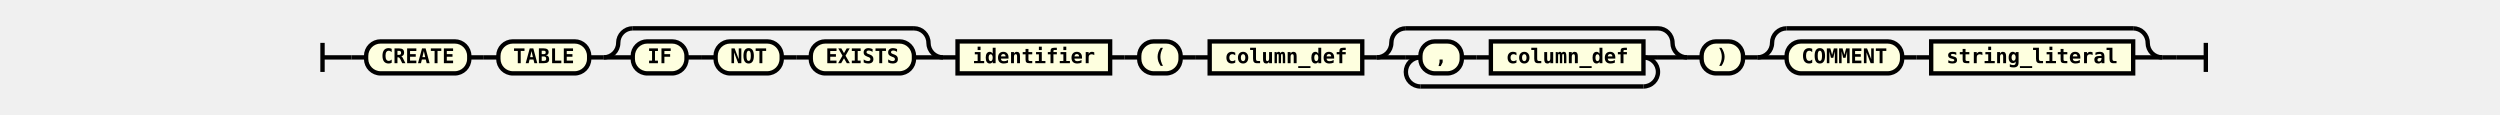
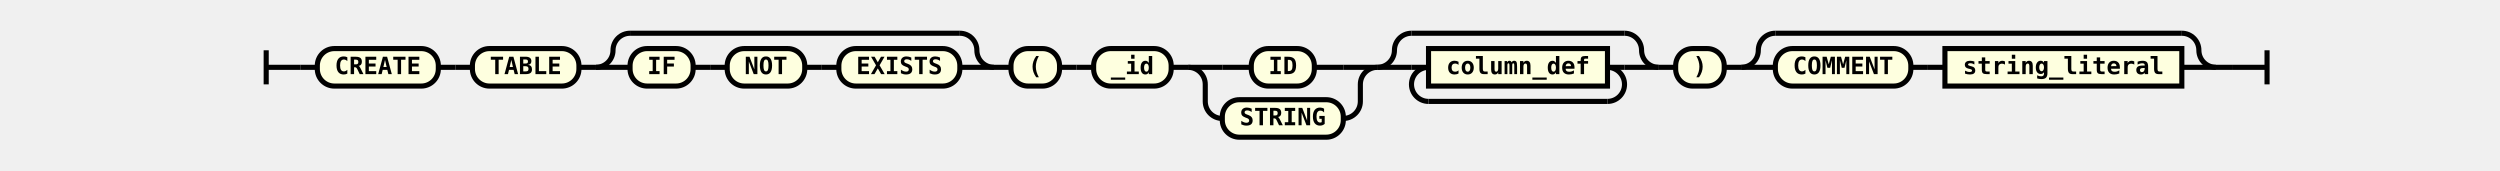
- <svg xmlns="http://www.w3.org/2000/svg" class="railroad-diagram" height="79" viewbox="0 0 1336 79" width="1336">
+ <svg xmlns="http://www.w3.org/2000/svg" class="railroad-diagram" height="100" viewbox="0 0 1214 100" width="1214">
  <g transform="translate(.5 .5)">
    <g>
      <path d="M20 29v20m0 -10h20">
   </path>
    </g>
    <path d="M40 39h10">
  </path>
    <g>
      <path d="M50 39h0">
   </path>
-       <path d="M1286 39h0">
+       <path d="M1164 39h0">
   </path>
      <g class="terminal">
        <path d="M50 39h0">
    </path>
        <path d="M121 39h0">
    </path>
        <rect height="22" rx="10" ry="10" width="71" x="50" y="28">
    </rect>
        <text x="85.5" y="43">
     CREATE
    </text>
      </g>
      <path d="M121 39h10">
   </path>
      <path d="M131 39h10">
   </path>
      <g class="terminal">
        <path d="M141 39h0">
    </path>
        <path d="M203.5 39h0">
    </path>
        <rect height="22" rx="10" ry="10" width="62.5" x="141" y="28">
    </rect>
        <text x="172.25" y="43">
     TABLE
    </text>
      </g>
      <path d="M203.5 39h10">
   </path>
      <g>
        <path d="M213.5 39h0">
    </path>
        <path d="M447 39h0">
    </path>
        <path d="M213.5 39a10 10 0 0 0 10 -10v0a10 10 0 0 1 10 -10">
    </path>
        <g>
          <path d="M233.5 19h193.5">
     </path>
        </g>
        <path d="M427 19a10 10 0 0 1 10 10v0a10 10 0 0 0 10 10">
    </path>
        <path d="M213.5 39h20">
    </path>
        <g>
          <path d="M233.5 39h0">
     </path>
          <path d="M427 39h0">
     </path>
          <g class="terminal">
            <path d="M233.5 39h0">
      </path>
            <path d="M270.5 39h0">
      </path>
            <rect height="22" rx="10" ry="10" width="37" x="233.5" y="28">
      </rect>
            <text x="252" y="43">
       IF
      </text>
          </g>
          <path d="M270.5 39h10">
     </path>
          <path d="M280.5 39h10">
     </path>
          <g class="terminal">
            <path d="M290.5 39h0">
      </path>
            <path d="M336 39h0">
      </path>
            <rect height="22" rx="10" ry="10" width="45.5" x="290.5" y="28">
      </rect>
            <text x="313.25" y="43">
       NOT
      </text>
          </g>
          <path d="M336 39h10">
     </path>
          <path d="M346 39h10">
     </path>
          <g class="terminal">
            <path d="M356 39h0">
      </path>
            <path d="M427 39h0">
      </path>
            <rect height="22" rx="10" ry="10" width="71" x="356" y="28">
      </rect>
            <text x="391.5" y="43">
       EXISTS
      </text>
          </g>
        </g>
        <path d="M427 39h20">
    </path>
      </g>
      <path d="M447 39h10">
   </path>
-       <g class="non-terminal">
+       <g class="terminal">
        <path d="M457 39h0">
    </path>
-         <path d="M562 39h0">
-     </path>
-         <rect height="22" width="105" x="457" y="28">
-     </rect>
-         <a>
-           <text x="509.5" y="43">
-       identifier
+         <path d="M485.5 39h0">
+     </path>
+         <rect height="22" rx="10" ry="10" width="28.5" x="457" y="28">
+     </rect>
+         <text x="471.25" y="43">
+      (
+     </text>
+       </g>
+       <path d="M485.5 39h10">
+    </path>
+       <path d="M495.5 39h10">
+    </path>
+       <g class="terminal">
+         <path d="M505.5 39h0">
+     </path>
+         <path d="M551 39h0">
+     </path>
+         <rect height="22" rx="10" ry="10" width="45.5" x="505.5" y="28">
+     </rect>
+         <text x="528.25" y="43">
+      _id
+     </text>
+       </g>
+       <path d="M551 39h10">
+    </path>
+       <g>
+         <path d="M561 39h0">
+     </path>
+         <path d="M672 39h0">
+     </path>
+         <path d="M561 39h20">
+     </path>
+         <g class="terminal">
+           <path d="M581 39h17">
+      </path>
+           <path d="M635 39h17">
+      </path>
+           <rect height="22" rx="10" ry="10" width="37" x="598" y="28">
+      </rect>
+           <text x="616.5" y="43">
+       ID
     </text>
-         </a>
-       </g>
-       <path d="M562 39h10">
-    </path>
-       <path d="M572 39h10">
-    </path>
-       <g class="terminal">
-         <path d="M582 39h0">
-     </path>
-         <path d="M610.5 39h0">
-     </path>
-         <rect height="22" rx="10" ry="10" width="28.5" x="582" y="28">
-     </rect>
-         <text x="596.25" y="43">
-      (
-     </text>
-       </g>
-       <path d="M610.5 39h10">
-    </path>
-       <path d="M620.5 39h10">
-    </path>
-       <g class="non-terminal">
-         <path d="M630.5 39h0">
-     </path>
-         <path d="M735.5 39h0">
-     </path>
-         <rect height="22" width="105" x="630.5" y="28">
-     </rect>
-         <a>
-           <text x="683" y="43">
-       column_def
+         </g>
+         <path d="M652 39h20">
+     </path>
+         <path d="M561 39a10 10 0 0 1 10 10v10a10 10 0 0 0 10 10">
+     </path>
+         <g class="terminal">
+           <path d="M581 69h0">
+      </path>
+           <path d="M652 69h0">
+      </path>
+           <rect height="22" rx="10" ry="10" width="71" x="581" y="58">
+      </rect>
+           <text x="616.5" y="73">
+       STRING
     </text>
-         </a>
-       </g>
-       <path d="M735.5 39h10">
-    </path>
+         </g>
+         <path d="M652 69a10 10 0 0 0 10 -10v-10a10 10 0 0 1 10 -10">
+     </path>
+       </g>
      <g>
-         <path d="M745.5 39h0">
-     </path>
-         <path d="M959 39h0">
-     </path>
-         <path d="M745.5 39a10 10 0 0 0 10 -10v0a10 10 0 0 1 10 -10">
-     </path>
-         <g>
-           <path d="M765.5 19h173.5">
-      </path>
-         </g>
-         <path d="M939 19a10 10 0 0 1 10 10v0a10 10 0 0 0 10 10">
-     </path>
-         <path d="M745.5 39h20">
-     </path>
-         <g>
-           <path d="M765.5 39h0">
-      </path>
-           <path d="M939 39h0">
-      </path>
-           <path d="M765.5 39h10">
+         <path d="M672 39h0">
+     </path>
+         <path d="M837 39h0">
+     </path>
+         <path d="M672 39a10 10 0 0 0 10 -10v0a10 10 0 0 1 10 -10">
+     </path>
+         <g>
+           <path d="M692 19h125">
+      </path>
+         </g>
+         <path d="M817 19a10 10 0 0 1 10 10v0a10 10 0 0 0 10 10">
+     </path>
+         <path d="M672 39h20">
+     </path>
+         <g>
+           <path d="M692 39h0">
+      </path>
+           <path d="M817 39h0">
+      </path>
+           <path d="M692 39h10">
+      </path>
+           <g class="non-terminal">
+             <path d="M702 39h0">
+       </path>
+             <path d="M807 39h0">
+       </path>
+             <rect height="22" width="105" x="702" y="28">
+       </rect>
+             <a>
+               <text x="754.5" y="43">
+         column_def
+        </text>
+             </a>
+           </g>
+           <path d="M807 39h10">
+      </path>
+           <path d="M702 39a10 10 0 0 0 -10 10v0a10 10 0 0 0 10 10">
     </path>
          <g>
-             <path d="M775.5 39h0">
-       </path>
-             <path d="M929 39h0">
-       </path>
-             <g class="terminal">
-               <path d="M775.5 39h0">
-        </path>
-               <path d="M804 39h0">
-        </path>
-               <rect height="22" rx="10" ry="10" width="28.5" x="775.5" y="28">
-        </rect>
-               <text x="789.75" y="43">
-         ,
-        </text>
-             </g>
-             <path d="M804 39h10">
-       </path>
-             <path d="M814 39h10">
-       </path>
-             <g class="non-terminal">
-               <path d="M824 39h0">
-        </path>
-               <path d="M929 39h0">
-        </path>
-               <rect height="22" width="105" x="824" y="28">
-        </rect>
-               <a>
-                 <text x="876.5" y="43">
-          column_def
-         </text>
-               </a>
-             </g>
-           </g>
-           <path d="M929 39h10">
-      </path>
-           <path d="M775.5 39a10 10 0 0 0 -10 10v0a10 10 0 0 0 10 10">
-      </path>
-           <g>
-             <path d="M775.5 59h153.5">
-       </path>
-           </g>
-           <path d="M929 59a10 10 0 0 0 10 -10v0a10 10 0 0 0 -10 -10">
-      </path>
-         </g>
-         <path d="M939 39h20">
-     </path>
-       </g>
-       <path d="M959 39h10">
-    </path>
-       <g class="terminal">
-         <path d="M969 39h0">
-     </path>
-         <path d="M997.5 39h0">
-     </path>
-         <rect height="22" rx="10" ry="10" width="28.5" x="969" y="28">
-     </rect>
-         <text x="983.25" y="43">
+             <path d="M702 59h105">
+       </path>
+           </g>
+           <path d="M807 59a10 10 0 0 0 10 -10v0a10 10 0 0 0 -10 -10">
+      </path>
+         </g>
+         <path d="M817 39h20">
+     </path>
+       </g>
+       <path d="M837 39h10">
+    </path>
+       <g class="terminal">
+         <path d="M847 39h0">
+     </path>
+         <path d="M875.5 39h0">
+     </path>
+         <rect height="22" rx="10" ry="10" width="28.5" x="847" y="28">
+     </rect>
+         <text x="861.25" y="43">
     )
    </text>
      </g>
-       <path d="M997.5 39h10">
+       <path d="M875.5 39h10">
   </path>
      <g>
-         <path d="M1007.5 39h0">
-     </path>
-         <path d="M1286 39h0">
-     </path>
-         <path d="M1007.5 39a10 10 0 0 0 10 -10v0a10 10 0 0 1 10 -10">
-     </path>
-         <g>
-           <path d="M1027.5 19h238.5">
-      </path>
-         </g>
-         <path d="M1266 19a10 10 0 0 1 10 10v0a10 10 0 0 0 10 10">
-     </path>
-         <path d="M1007.5 39h20">
-     </path>
-         <g>
-           <path d="M1027.5 39h0">
-      </path>
-           <path d="M1266 39h0">
+         <path d="M885.5 39h0">
+     </path>
+         <path d="M1164 39h0">
+     </path>
+         <path d="M885.5 39a10 10 0 0 0 10 -10v0a10 10 0 0 1 10 -10">
+     </path>
+         <g>
+           <path d="M905.5 19h238.5">
+      </path>
+         </g>
+         <path d="M1144 19a10 10 0 0 1 10 10v0a10 10 0 0 0 10 10">
+     </path>
+         <path d="M885.5 39h20">
+     </path>
+         <g>
+           <path d="M905.5 39h0">
+      </path>
+           <path d="M1144 39h0">
     </path>
          <g class="terminal">
-             <path d="M1027.5 39h0">
-       </path>
-             <path d="M1107 39h0">
-       </path>
-             <rect height="22" rx="10" ry="10" width="79.5" x="1027.5" y="28">
-       </rect>
-             <text x="1067.25" y="43">
+             <path d="M905.5 39h0">
+       </path>
+             <path d="M985 39h0">
+       </path>
+             <rect height="22" rx="10" ry="10" width="79.5" x="905.5" y="28">
+       </rect>
+             <text x="945.25" y="43">
       COMMENT
      </text>
          </g>
-           <path d="M1107 39h10">
-      </path>
-           <path d="M1117 39h10">
+           <path d="M985 39h10">
+      </path>
+           <path d="M995 39h10">
     </path>
          <g class="non-terminal">
-             <path d="M1127 39h0">
-       </path>
-             <path d="M1266 39h0">
-       </path>
-             <rect height="22" width="139" x="1127" y="28">
+             <path d="M1005 39h0">
+       </path>
+             <path d="M1144 39h0">
+       </path>
+             <rect height="22" width="139" x="1005" y="28">
      </rect>
            <a>
-               <text x="1196.5" y="43">
+               <text x="1074.5" y="43">
        string_literal
       </text>
            </a>
          </g>
        </g>
-         <path d="M1266 39h20">
+         <path d="M1144 39h20">
    </path>
      </g>
    </g>
-     <path d="M1286 39h10">
+     <path d="M1164 39h10">
  </path>
-     <path d="M 1296 39 h 20 m 0 -10 v 20">
+     <path d="M 1174 39 h 20 m 0 -10 v 20">
  </path>
  </g>
  <style>
  svg {
    width: 100%;
}

path {
    stroke-width: 3;
    stroke: black;
    fill: rgba(0,0,0,0);
}
text {
    font: bold 14px monospace;
    text-anchor: middle;
    fill: black;
}
text.diagram-text {
    font-size: 12px;
}
text.diagram-arrow {
    font-size: 16px;
}
text.label {
    text-anchor: start;
}
text.comment {
    font: italic 12px monospace;
}
g.special-sequence rect {
    fill: #ffe79a;
    stroke: black;
}
g.special-sequence text {
    font-style: italic;
}
rect {
    stroke-width: 3;
}
rect.group-box {
    stroke: gray;
    stroke-dasharray: 10 5;
    fill: none;
}
g.non-terminal rect {
    fill: #feffdf;
    stroke: black;
}
g.terminal rect {
    fill: #feffdf;
    stroke: black;
}
path.diagram-text {
    stroke-width: 3;
    stroke: black;
    fill: white;
    cursor: help;
}
g.diagram-text:hover path.diagram-text {
    fill: #eee;
}
 </style>
</svg>
